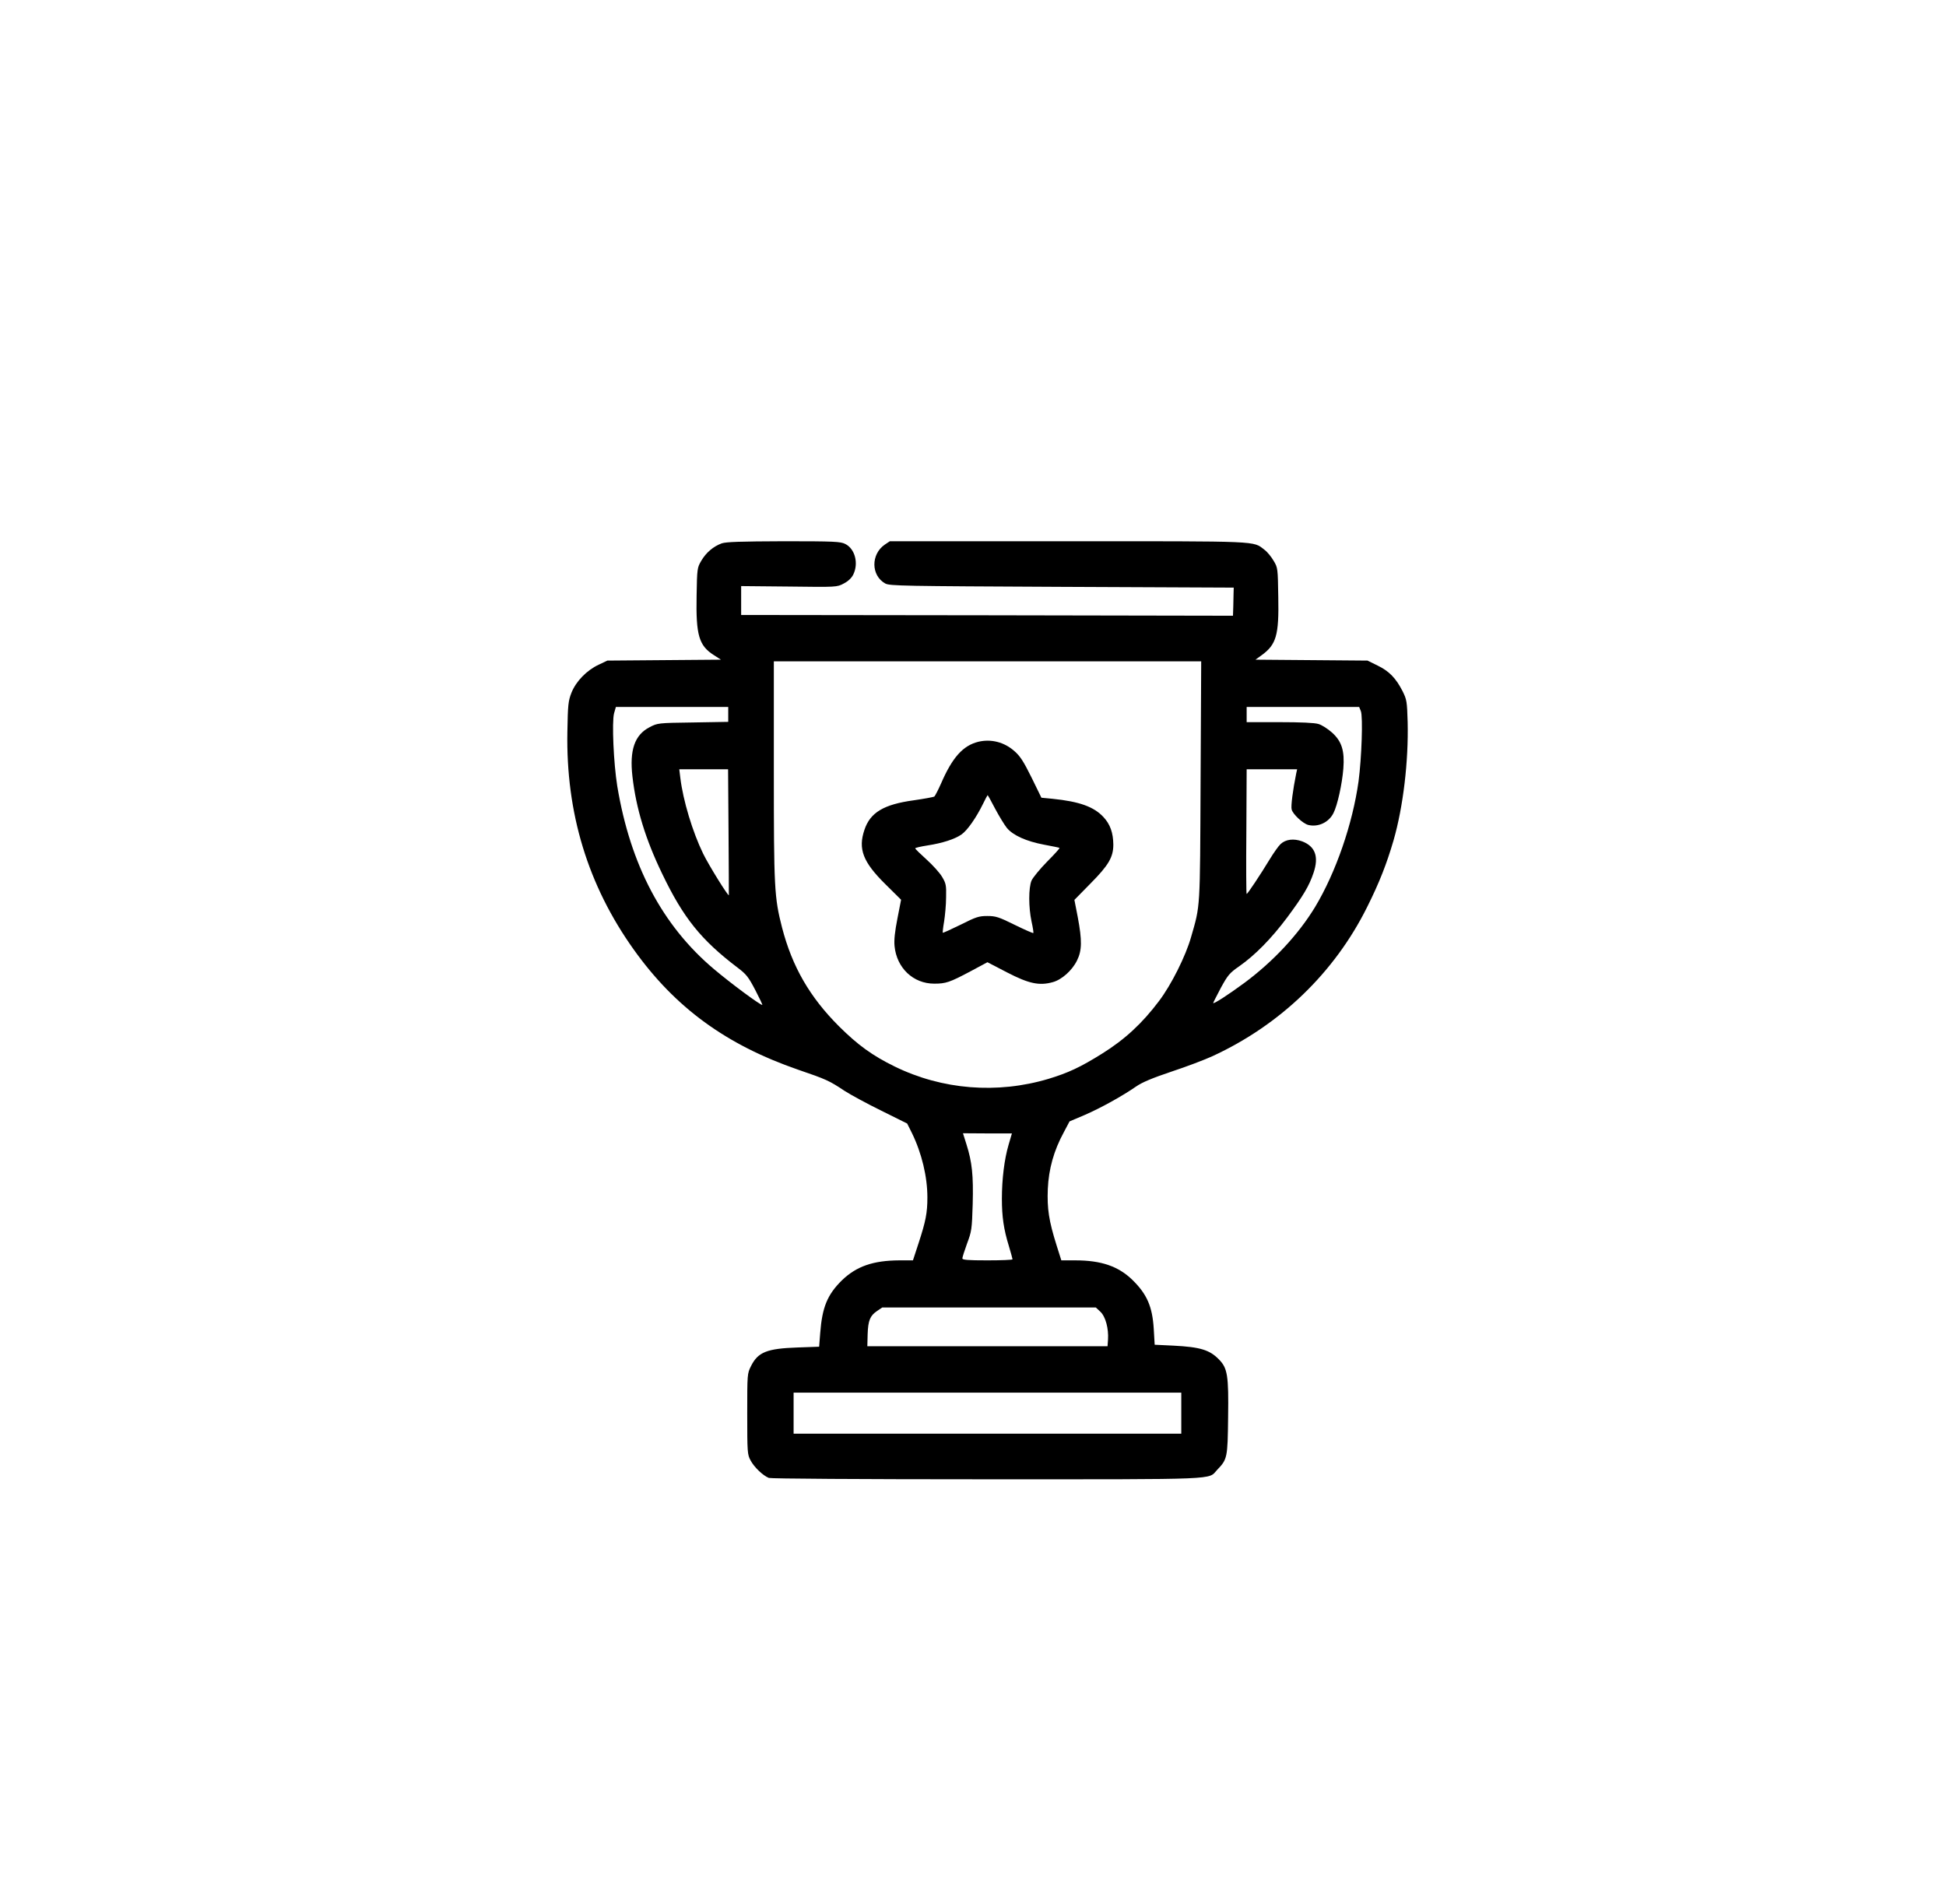
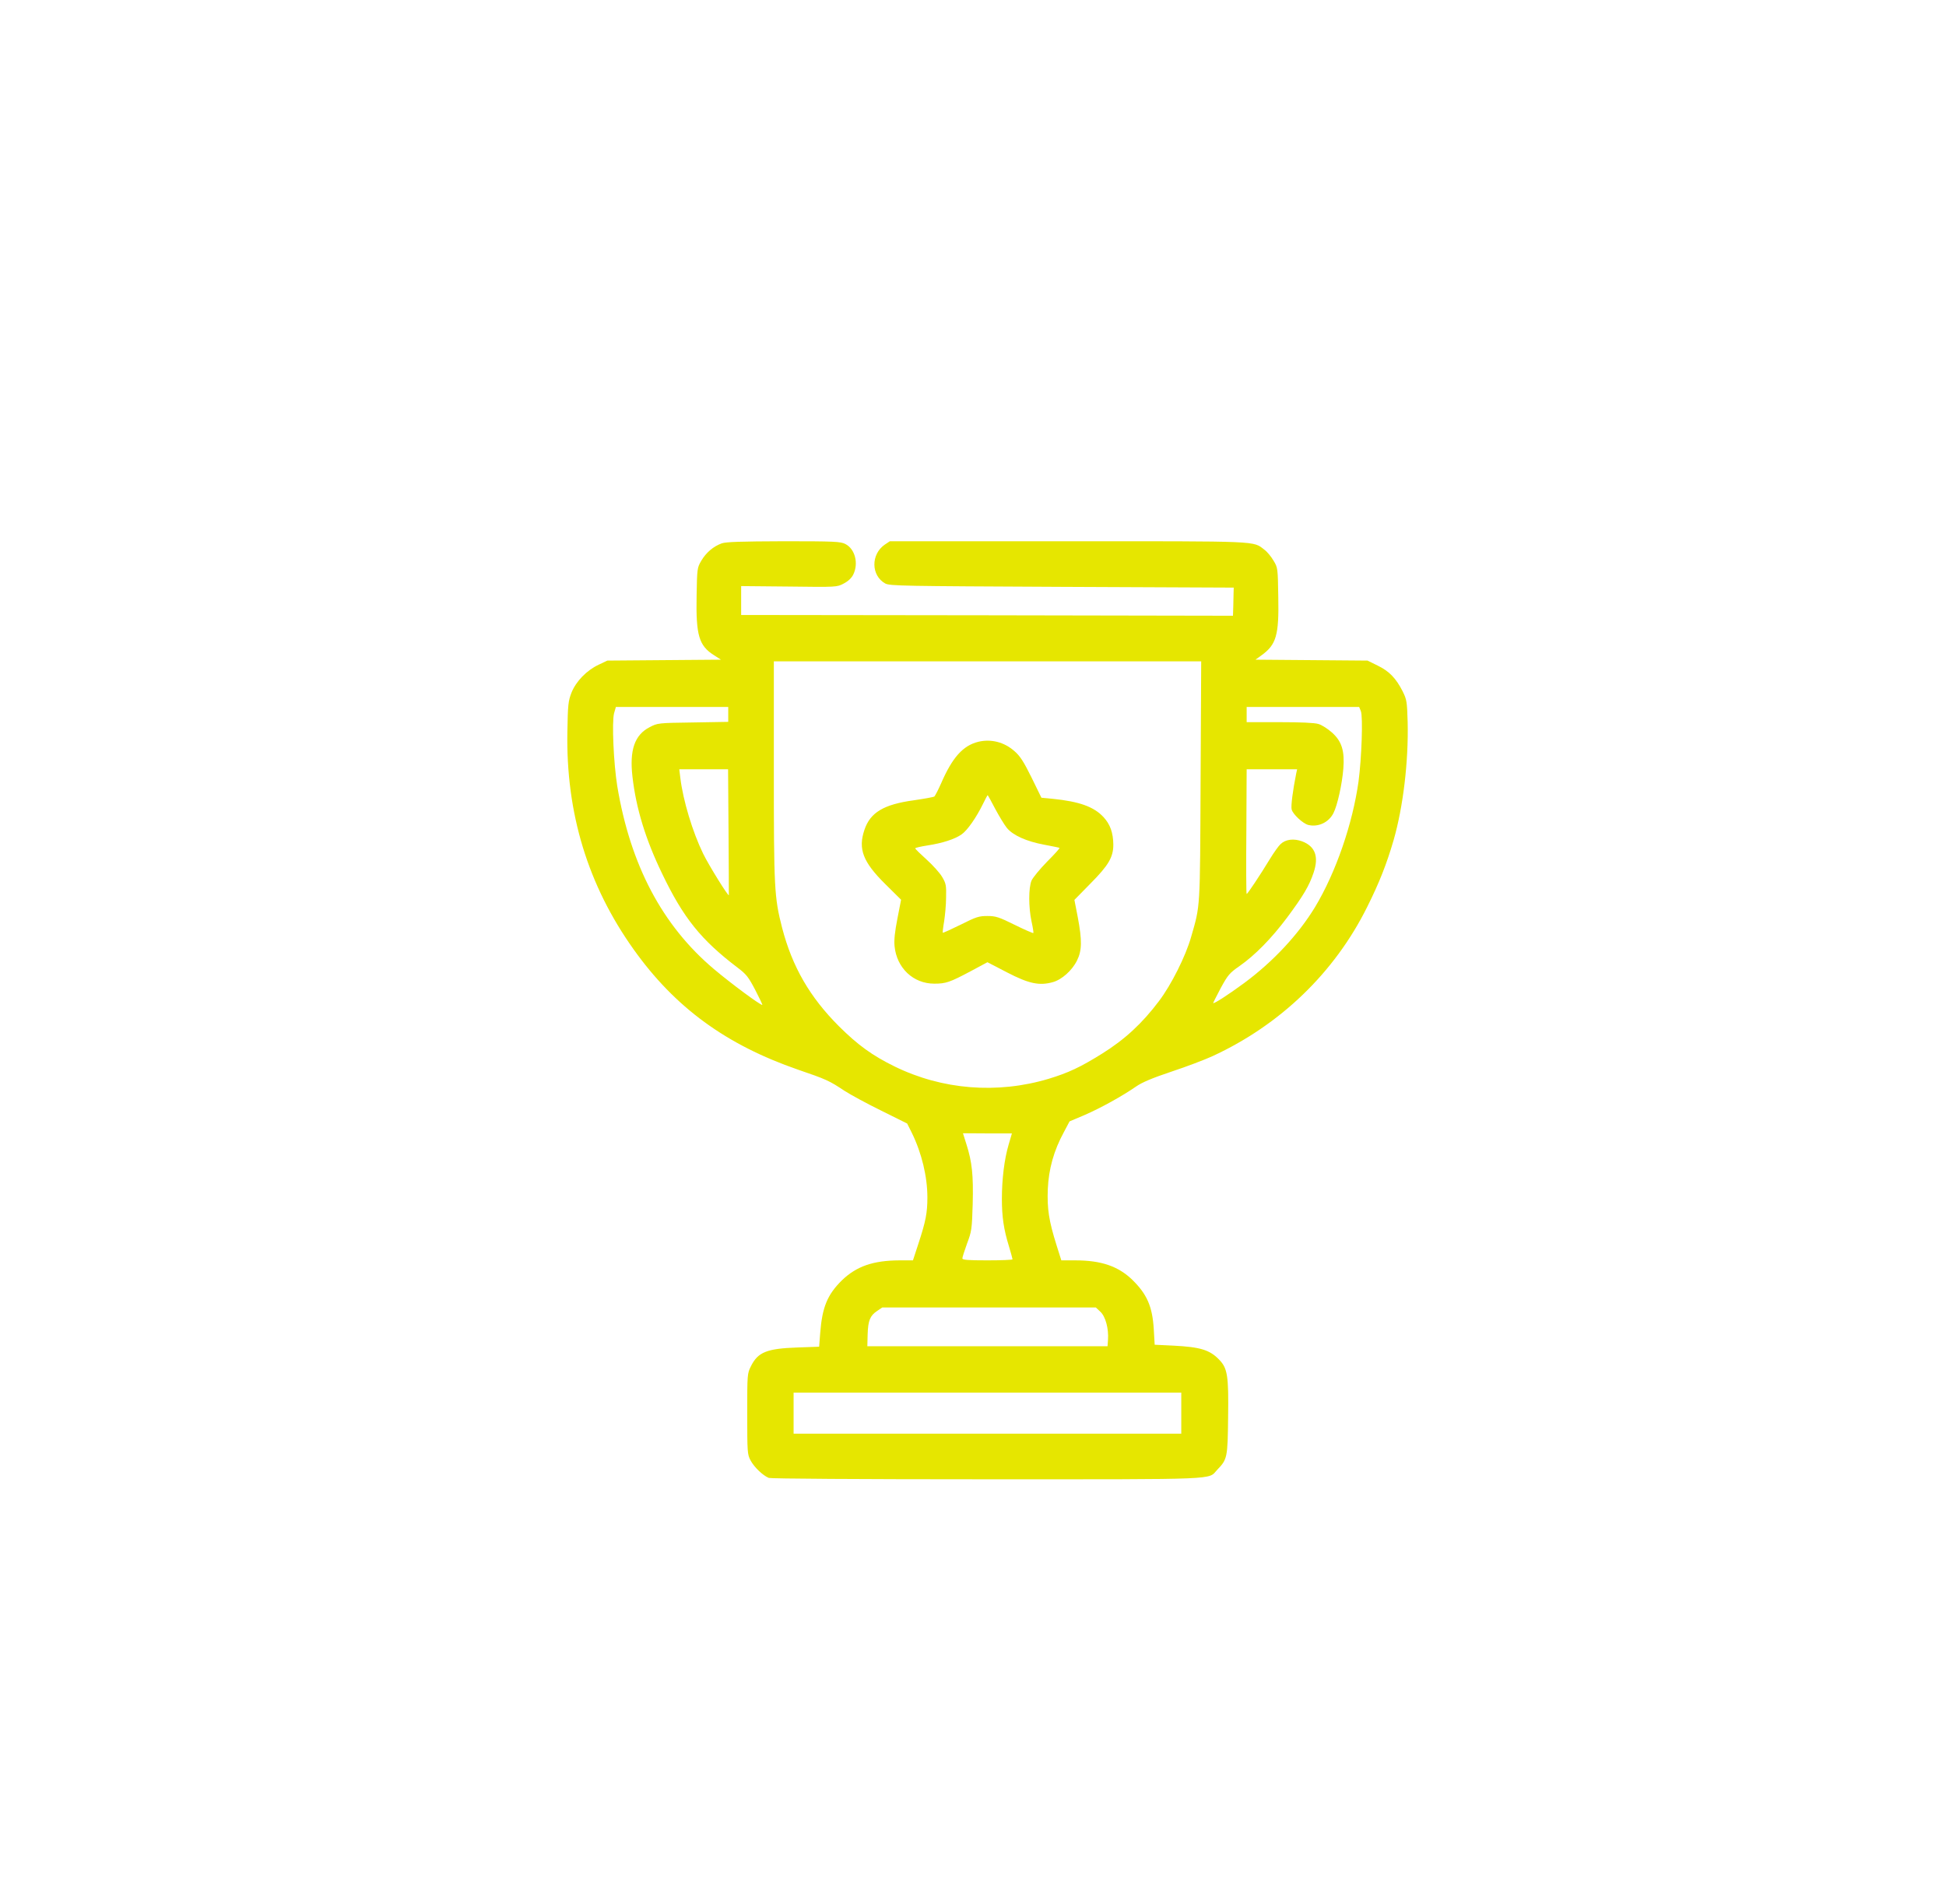
<svg xmlns="http://www.w3.org/2000/svg" version="1.0" width="1280pt" height="1252pt" viewBox="0 0 1280 1252" preserveAspectRatio="xMidYMid meet">
-   <g transform="translate(0,1252) scale(0.1,-0.1)" fill="#000000" stroke="none">
+   <g transform="translate(0,1252) scale(0.1,-0.1)" fill="#e6e600" stroke="none">
    <path d="M4747 8946 c-55 -20 -103 -61 -134 -114 -27 -46 -28 -51 -31 -230 -5 -261 15 -329 115 -392 l45 -29 -373 -3 -374 -3 -57 -27 c-79 -37 -149 -109 -179 -184 -21 -54 -24 -77 -27 -257 -10 -535 135 -1010 436 -1432 273 -383 608 -627 1082 -791 185 -63 206 -73 305 -139 39 -25 147 -84 241 -130 l171 -85 31 -62 c65 -133 102 -288 102 -424 0 -102 -11 -157 -58 -301 l-37 -113 -90 0 c-172 -1 -282 -39 -378 -132 -95 -94 -129 -176 -142 -346 l-7 -90 -142 -5 c-201 -7 -260 -30 -306 -122 -25 -50 -25 -52 -25 -315 0 -254 1 -267 22 -306 24 -45 82 -100 120 -115 15 -5 587 -9 1437 -9 1554 0 1450 -4 1512 62 67 70 69 79 72 346 4 275 -4 323 -60 380 -61 63 -123 82 -298 91 l-125 6 -6 103 c-9 149 -45 230 -141 324 -92 89 -204 128 -375 128 l-92 0 -31 98 c-51 162 -63 241 -58 371 6 132 39 252 106 375 l37 70 99 42 c106 46 247 124 338 187 40 28 107 56 235 99 97 32 218 78 268 101 445 205 803 549 1018 982 80 160 128 283 173 437 64 222 99 521 93 778 -4 137 -6 148 -33 203 -44 86 -88 132 -164 169 l-67 33 -368 3 -369 3 40 29 c97 70 115 132 110 382 -3 190 -3 194 -31 240 -15 26 -42 59 -60 72 -77 59 -15 56 -1292 56 l-1172 0 -33 -22 c-93 -64 -91 -204 3 -256 30 -16 116 -17 1162 -22 l1130 -5 -1 -32 c0 -18 -1 -60 -2 -93 l-2 -60 -1617 3 -1618 2 0 95 0 95 315 -3 c314 -4 315 -4 360 20 29 15 51 36 62 58 37 74 12 170 -52 202 -31 16 -72 18 -405 18 -283 -1 -379 -4 -408 -14z m3150 -1563 c-4 -855 -1 -813 -63 -1028 -35 -123 -129 -312 -211 -420 -110 -146 -224 -252 -375 -346 -141 -88 -222 -126 -351 -165 -338 -101 -699 -72 -1012 81 -147 72 -242 141 -366 264 -193 193 -308 392 -375 650 -51 199 -54 258 -54 1033 l0 718 1406 0 1405 0 -4 -787z m-3107 438 l0 -49 -232 -4 c-231 -3 -233 -4 -285 -31 -99 -51 -133 -151 -113 -325 24 -210 86 -412 195 -638 140 -292 256 -436 497 -619 57 -43 71 -61 116 -147 28 -54 49 -98 46 -98 -15 0 -207 142 -317 235 -341 287 -551 686 -637 1205 -24 150 -36 420 -21 478 l12 42 369 0 370 0 0 -49z m4161 22 c15 -37 5 -311 -15 -462 -39 -280 -149 -599 -286 -827 -110 -181 -275 -358 -465 -499 -107 -79 -205 -142 -205 -132 0 3 23 47 50 99 46 84 57 98 122 143 103 72 211 182 315 321 106 143 144 207 173 293 36 107 11 174 -75 207 -55 20 -108 14 -142 -18 -14 -13 -45 -57 -70 -98 -65 -107 -147 -230 -153 -230 -3 0 -4 184 -2 410 l2 410 166 0 166 0 -6 -27 c-22 -109 -36 -216 -30 -237 7 -31 74 -93 109 -102 65 -16 135 16 166 78 26 51 57 191 65 293 9 116 -10 179 -75 237 -27 24 -67 50 -89 56 -25 8 -117 12 -256 12 l-216 0 0 50 0 50 370 0 370 0 11 -27z m-4159 -795 c2 -227 2 -414 2 -416 -4 -9 -132 197 -169 273 -70 144 -132 350 -150 498 l-7 57 161 0 160 0 3 -412z m1842 -2058 c-28 -95 -44 -227 -44 -355 0 -118 12 -201 46 -311 13 -44 24 -83 24 -87 0 -4 -74 -7 -165 -7 -129 0 -165 3 -165 13 0 7 14 51 31 98 30 80 32 93 37 259 5 190 -4 276 -41 393 l-23 73 161 -1 161 0 -22 -75z m604 -1098 c34 -32 55 -111 50 -184 l-3 -43 -790 0 -790 0 2 79 c3 91 16 122 62 153 l34 23 702 0 703 0 30 -28z m532 -667 l0 -135 -1275 0 -1275 0 0 135 0 135 1275 0 1275 0 0 -135z" />
    <path d="M6435 7641 c-101 -25 -171 -103 -245 -274 -19 -43 -39 -81 -44 -86 -6 -4 -67 -15 -136 -25 -197 -27 -286 -80 -324 -194 -43 -126 -10 -212 138 -358 l103 -102 -24 -123 c-17 -87 -23 -141 -19 -182 14 -144 123 -247 261 -247 76 0 101 8 240 82 l110 59 129 -67 c143 -74 212 -89 301 -64 59 16 127 77 159 142 33 66 34 132 5 286 l-22 113 106 108 c119 120 150 173 150 256 -1 77 -20 132 -64 180 -64 69 -159 103 -336 121 l-73 7 -65 133 c-52 105 -75 141 -112 173 -67 60 -154 82 -238 62z m111 -441 c26 -49 61 -106 77 -126 41 -49 128 -88 245 -110 53 -10 99 -19 101 -21 3 -2 -34 -43 -82 -91 -47 -48 -93 -104 -102 -124 -20 -48 -20 -175 0 -269 9 -40 14 -74 12 -76 -3 -2 -58 22 -123 54 -105 52 -125 58 -180 58 -55 0 -74 -6 -175 -57 -63 -31 -116 -55 -118 -53 -1 2 2 35 9 74 6 39 13 110 13 159 2 79 -1 92 -26 134 -15 26 -61 77 -102 114 -41 37 -75 70 -75 74 0 4 36 12 80 19 98 15 179 41 224 72 38 26 97 110 142 202 15 31 29 57 30 57 2 0 24 -40 50 -90z" />
  </g>
</svg>
